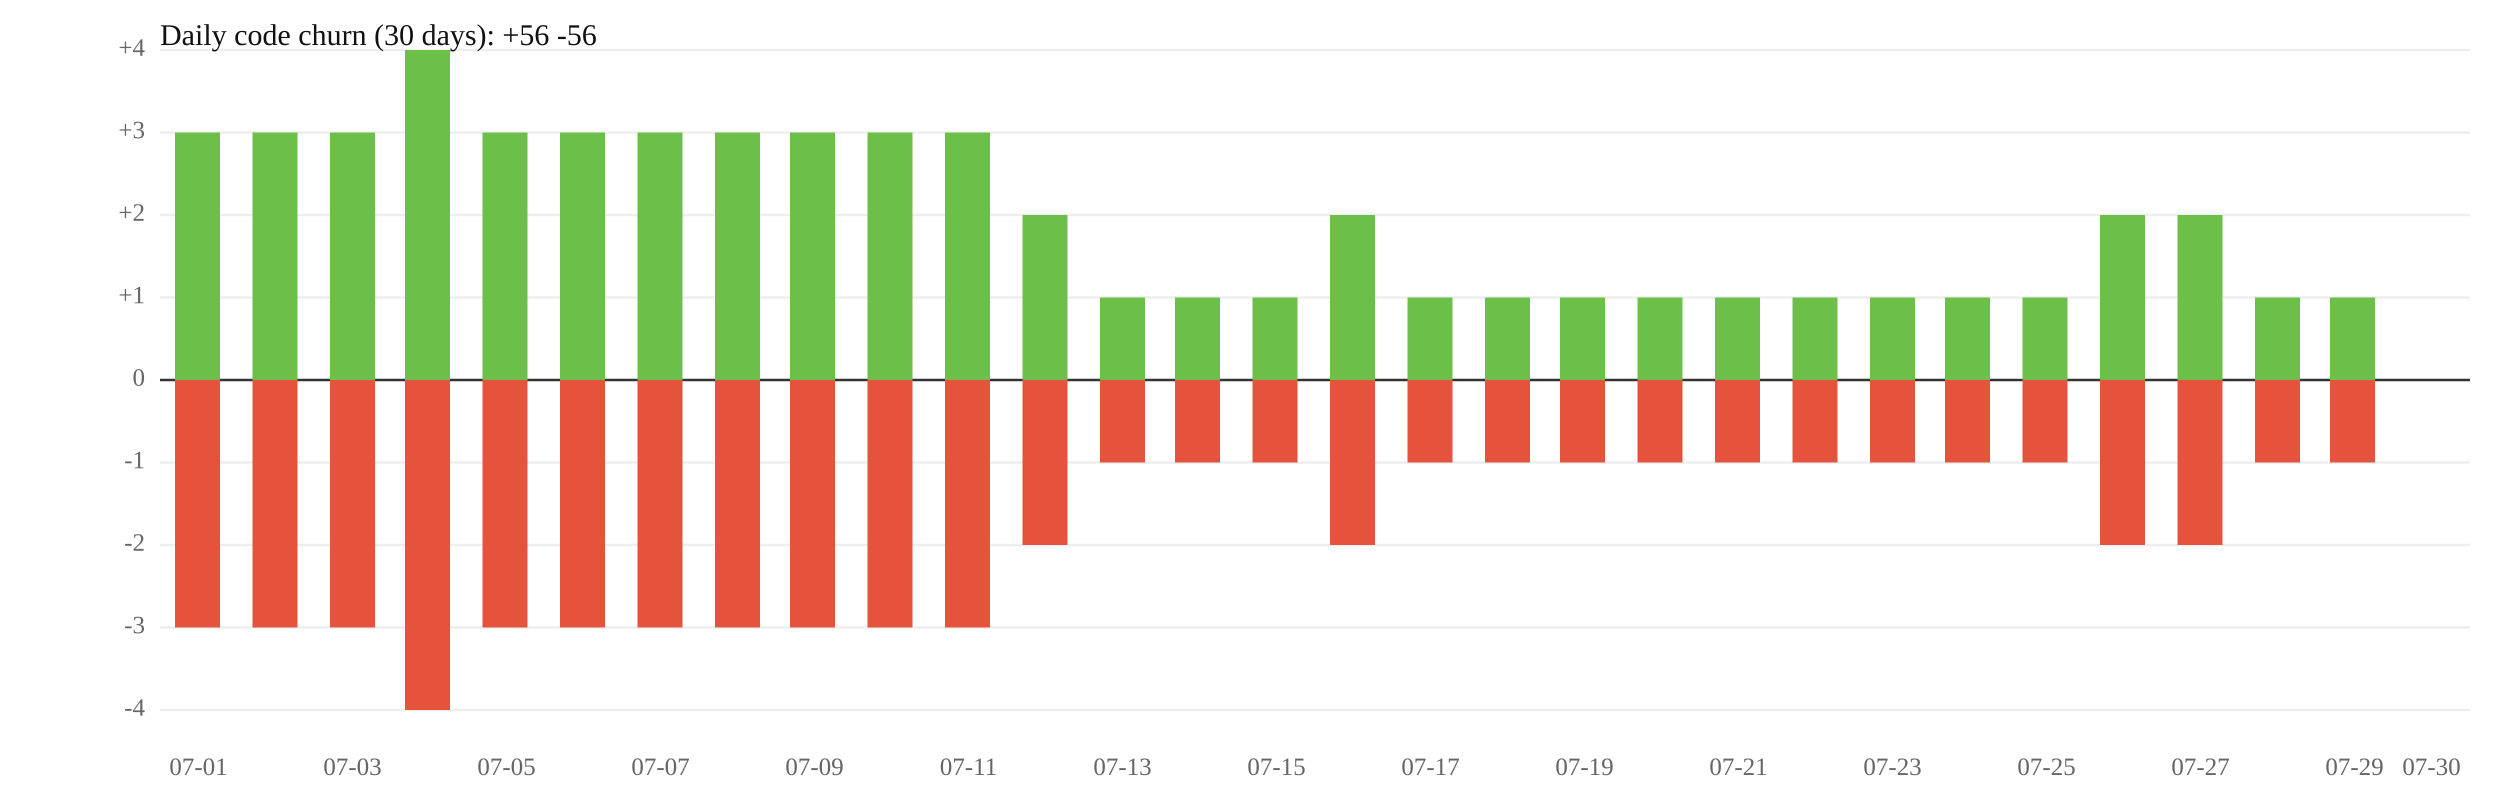
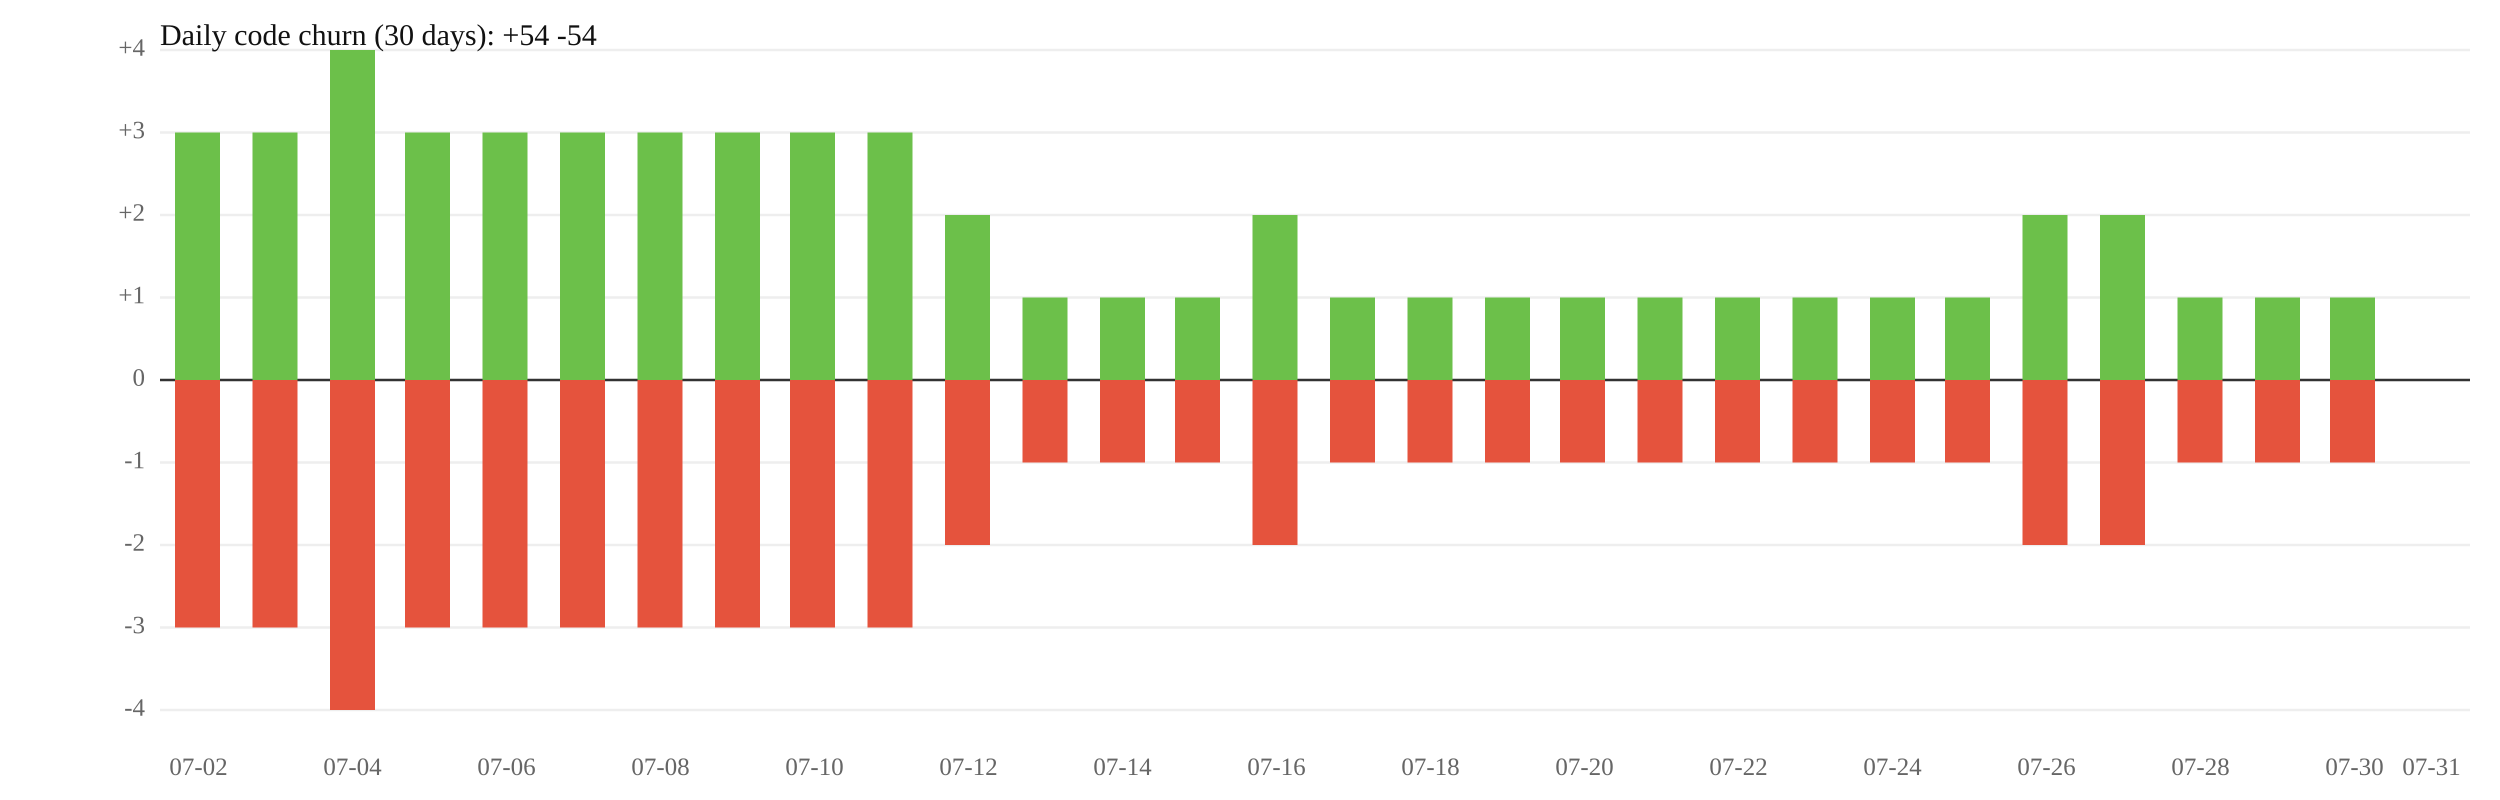
<svg xmlns="http://www.w3.org/2000/svg" width="1000" height="320" viewBox="0 0 1000 320">
  <rect width="100%" height="100%" fill="white" />
  <line x1="64" y1="119" x2="988" y2="119" stroke="#eee" />
  <line x1="64" y1="185" x2="988" y2="185" stroke="#eee" />
  <text x="58" y="119" font-size="10" text-anchor="end" dominant-baseline="middle" fill="#666">+1</text>
  <text x="58" y="185" font-size="10" text-anchor="end" dominant-baseline="middle" fill="#666">-1</text>
  <line x1="64" y1="86" x2="988" y2="86" stroke="#eee" />
  <line x1="64" y1="218" x2="988" y2="218" stroke="#eee" />
  <text x="58" y="86" font-size="10" text-anchor="end" dominant-baseline="middle" fill="#666">+2</text>
  <text x="58" y="218" font-size="10" text-anchor="end" dominant-baseline="middle" fill="#666">-2</text>
  <line x1="64" y1="53" x2="988" y2="53" stroke="#eee" />
  <line x1="64" y1="251" x2="988" y2="251" stroke="#eee" />
  <text x="58" y="53" font-size="10" text-anchor="end" dominant-baseline="middle" fill="#666">+3</text>
  <text x="58" y="251" font-size="10" text-anchor="end" dominant-baseline="middle" fill="#666">-3</text>
  <line x1="64" y1="20" x2="988" y2="20" stroke="#eee" />
  <line x1="64" y1="284" x2="988" y2="284" stroke="#eee" />
  <text x="58" y="20" font-size="10" text-anchor="end" dominant-baseline="middle" fill="#666">+4</text>
  <text x="58" y="284" font-size="10" text-anchor="end" dominant-baseline="middle" fill="#666">-4</text>
  <line x1="64" y1="152" x2="988" y2="152" stroke="#333" />
  <text x="58" y="152" font-size="10" text-anchor="end" dominant-baseline="middle" fill="#666">0</text>
  <rect x="70" y="53" width="18" height="99" fill="#6cc04a" />
  <rect x="70" y="152" width="18" height="99" fill="#e5533d" />
  <rect x="101" y="53" width="18" height="99" fill="#6cc04a" />
  <rect x="101" y="152" width="18" height="99" fill="#e5533d" />
-   <rect x="132" y="53" width="18" height="99" fill="#6cc04a" />
-   <rect x="132" y="152" width="18" height="99" fill="#e5533d" />
-   <rect x="162" y="20" width="18" height="132" fill="#6cc04a" />
-   <rect x="162" y="152" width="18" height="132" fill="#e5533d" />
+   <rect x="132" y="20" width="18" height="132" fill="#6cc04a" />
+   <rect x="132" y="152" width="18" height="132" fill="#e5533d" />
+   <rect x="162" y="53" width="18" height="99" fill="#6cc04a" />
+   <rect x="162" y="152" width="18" height="99" fill="#e5533d" />
  <rect x="193" y="53" width="18" height="99" fill="#6cc04a" />
  <rect x="193" y="152" width="18" height="99" fill="#e5533d" />
  <rect x="224" y="53" width="18" height="99" fill="#6cc04a" />
  <rect x="224" y="152" width="18" height="99" fill="#e5533d" />
  <rect x="255" y="53" width="18" height="99" fill="#6cc04a" />
  <rect x="255" y="152" width="18" height="99" fill="#e5533d" />
  <rect x="286" y="53" width="18" height="99" fill="#6cc04a" />
  <rect x="286" y="152" width="18" height="99" fill="#e5533d" />
  <rect x="316" y="53" width="18" height="99" fill="#6cc04a" />
  <rect x="316" y="152" width="18" height="99" fill="#e5533d" />
  <rect x="347" y="53" width="18" height="99" fill="#6cc04a" />
  <rect x="347" y="152" width="18" height="99" fill="#e5533d" />
-   <rect x="378" y="53" width="18" height="99" fill="#6cc04a" />
-   <rect x="378" y="152" width="18" height="99" fill="#e5533d" />
-   <rect x="409" y="86" width="18" height="66" fill="#6cc04a" />
-   <rect x="409" y="152" width="18" height="66" fill="#e5533d" />
+   <rect x="378" y="86" width="18" height="66" fill="#6cc04a" />
+   <rect x="378" y="152" width="18" height="66" fill="#e5533d" />
+   <rect x="409" y="119" width="18" height="33" fill="#6cc04a" />
+   <rect x="409" y="152" width="18" height="33" fill="#e5533d" />
  <rect x="440" y="119" width="18" height="33" fill="#6cc04a" />
  <rect x="440" y="152" width="18" height="33" fill="#e5533d" />
  <rect x="470" y="119" width="18" height="33" fill="#6cc04a" />
  <rect x="470" y="152" width="18" height="33" fill="#e5533d" />
-   <rect x="501" y="119" width="18" height="33" fill="#6cc04a" />
-   <rect x="501" y="152" width="18" height="33" fill="#e5533d" />
-   <rect x="532" y="86" width="18" height="66" fill="#6cc04a" />
-   <rect x="532" y="152" width="18" height="66" fill="#e5533d" />
+   <rect x="501" y="86" width="18" height="66" fill="#6cc04a" />
+   <rect x="501" y="152" width="18" height="66" fill="#e5533d" />
+   <rect x="532" y="119" width="18" height="33" fill="#6cc04a" />
+   <rect x="532" y="152" width="18" height="33" fill="#e5533d" />
  <rect x="563" y="119" width="18" height="33" fill="#6cc04a" />
  <rect x="563" y="152" width="18" height="33" fill="#e5533d" />
  <rect x="594" y="119" width="18" height="33" fill="#6cc04a" />
  <rect x="594" y="152" width="18" height="33" fill="#e5533d" />
  <rect x="624" y="119" width="18" height="33" fill="#6cc04a" />
  <rect x="624" y="152" width="18" height="33" fill="#e5533d" />
  <rect x="655" y="119" width="18" height="33" fill="#6cc04a" />
  <rect x="655" y="152" width="18" height="33" fill="#e5533d" />
  <rect x="686" y="119" width="18" height="33" fill="#6cc04a" />
  <rect x="686" y="152" width="18" height="33" fill="#e5533d" />
  <rect x="717" y="119" width="18" height="33" fill="#6cc04a" />
  <rect x="717" y="152" width="18" height="33" fill="#e5533d" />
  <rect x="748" y="119" width="18" height="33" fill="#6cc04a" />
  <rect x="748" y="152" width="18" height="33" fill="#e5533d" />
  <rect x="778" y="119" width="18" height="33" fill="#6cc04a" />
  <rect x="778" y="152" width="18" height="33" fill="#e5533d" />
-   <rect x="809" y="119" width="18" height="33" fill="#6cc04a" />
-   <rect x="809" y="152" width="18" height="33" fill="#e5533d" />
+   <rect x="809" y="86" width="18" height="66" fill="#6cc04a" />
+   <rect x="809" y="152" width="18" height="66" fill="#e5533d" />
  <rect x="840" y="86" width="18" height="66" fill="#6cc04a" />
  <rect x="840" y="152" width="18" height="66" fill="#e5533d" />
-   <rect x="871" y="86" width="18" height="66" fill="#6cc04a" />
-   <rect x="871" y="152" width="18" height="66" fill="#e5533d" />
+   <rect x="871" y="119" width="18" height="33" fill="#6cc04a" />
+   <rect x="871" y="152" width="18" height="33" fill="#e5533d" />
  <rect x="902" y="119" width="18" height="33" fill="#6cc04a" />
  <rect x="902" y="152" width="18" height="33" fill="#e5533d" />
  <rect x="932" y="119" width="18" height="33" fill="#6cc04a" />
  <rect x="932" y="152" width="18" height="33" fill="#e5533d" />
-   <text x="79.4" y="310" font-size="10" text-anchor="middle" fill="#666">07-01</text>
-   <text x="141.0" y="310" font-size="10" text-anchor="middle" fill="#666">07-03</text>
-   <text x="202.6" y="310" font-size="10" text-anchor="middle" fill="#666">07-05</text>
-   <text x="264.2" y="310" font-size="10" text-anchor="middle" fill="#666">07-07</text>
-   <text x="325.8" y="310" font-size="10" text-anchor="middle" fill="#666">07-09</text>
-   <text x="387.4" y="310" font-size="10" text-anchor="middle" fill="#666">07-11</text>
-   <text x="449.0" y="310" font-size="10" text-anchor="middle" fill="#666">07-13</text>
-   <text x="510.6" y="310" font-size="10" text-anchor="middle" fill="#666">07-15</text>
-   <text x="572.2" y="310" font-size="10" text-anchor="middle" fill="#666">07-17</text>
-   <text x="633.8" y="310" font-size="10" text-anchor="middle" fill="#666">07-19</text>
-   <text x="695.4" y="310" font-size="10" text-anchor="middle" fill="#666">07-21</text>
-   <text x="757.0" y="310" font-size="10" text-anchor="middle" fill="#666">07-23</text>
-   <text x="818.6" y="310" font-size="10" text-anchor="middle" fill="#666">07-25</text>
-   <text x="880.2" y="310" font-size="10" text-anchor="middle" fill="#666">07-27</text>
-   <text x="941.8" y="310" font-size="10" text-anchor="middle" fill="#666">07-29</text>
-   <text x="972.6" y="310" font-size="10" text-anchor="middle" fill="#666">07-30</text>
-   <text x="64" y="18" font-size="12" fill="#111">Daily code churn (30 days): +56  -56</text>
+   <text x="79.4" y="310" font-size="10" text-anchor="middle" fill="#666">07-02</text>
+   <text x="141.0" y="310" font-size="10" text-anchor="middle" fill="#666">07-04</text>
+   <text x="202.6" y="310" font-size="10" text-anchor="middle" fill="#666">07-06</text>
+   <text x="264.2" y="310" font-size="10" text-anchor="middle" fill="#666">07-08</text>
+   <text x="325.8" y="310" font-size="10" text-anchor="middle" fill="#666">07-10</text>
+   <text x="387.4" y="310" font-size="10" text-anchor="middle" fill="#666">07-12</text>
+   <text x="449.0" y="310" font-size="10" text-anchor="middle" fill="#666">07-14</text>
+   <text x="510.6" y="310" font-size="10" text-anchor="middle" fill="#666">07-16</text>
+   <text x="572.2" y="310" font-size="10" text-anchor="middle" fill="#666">07-18</text>
+   <text x="633.8" y="310" font-size="10" text-anchor="middle" fill="#666">07-20</text>
+   <text x="695.4" y="310" font-size="10" text-anchor="middle" fill="#666">07-22</text>
+   <text x="757.0" y="310" font-size="10" text-anchor="middle" fill="#666">07-24</text>
+   <text x="818.6" y="310" font-size="10" text-anchor="middle" fill="#666">07-26</text>
+   <text x="880.2" y="310" font-size="10" text-anchor="middle" fill="#666">07-28</text>
+   <text x="941.8" y="310" font-size="10" text-anchor="middle" fill="#666">07-30</text>
+   <text x="972.6" y="310" font-size="10" text-anchor="middle" fill="#666">07-31</text>
+   <text x="64" y="18" font-size="12" fill="#111">Daily code churn (30 days): +54  -54</text>
</svg>
